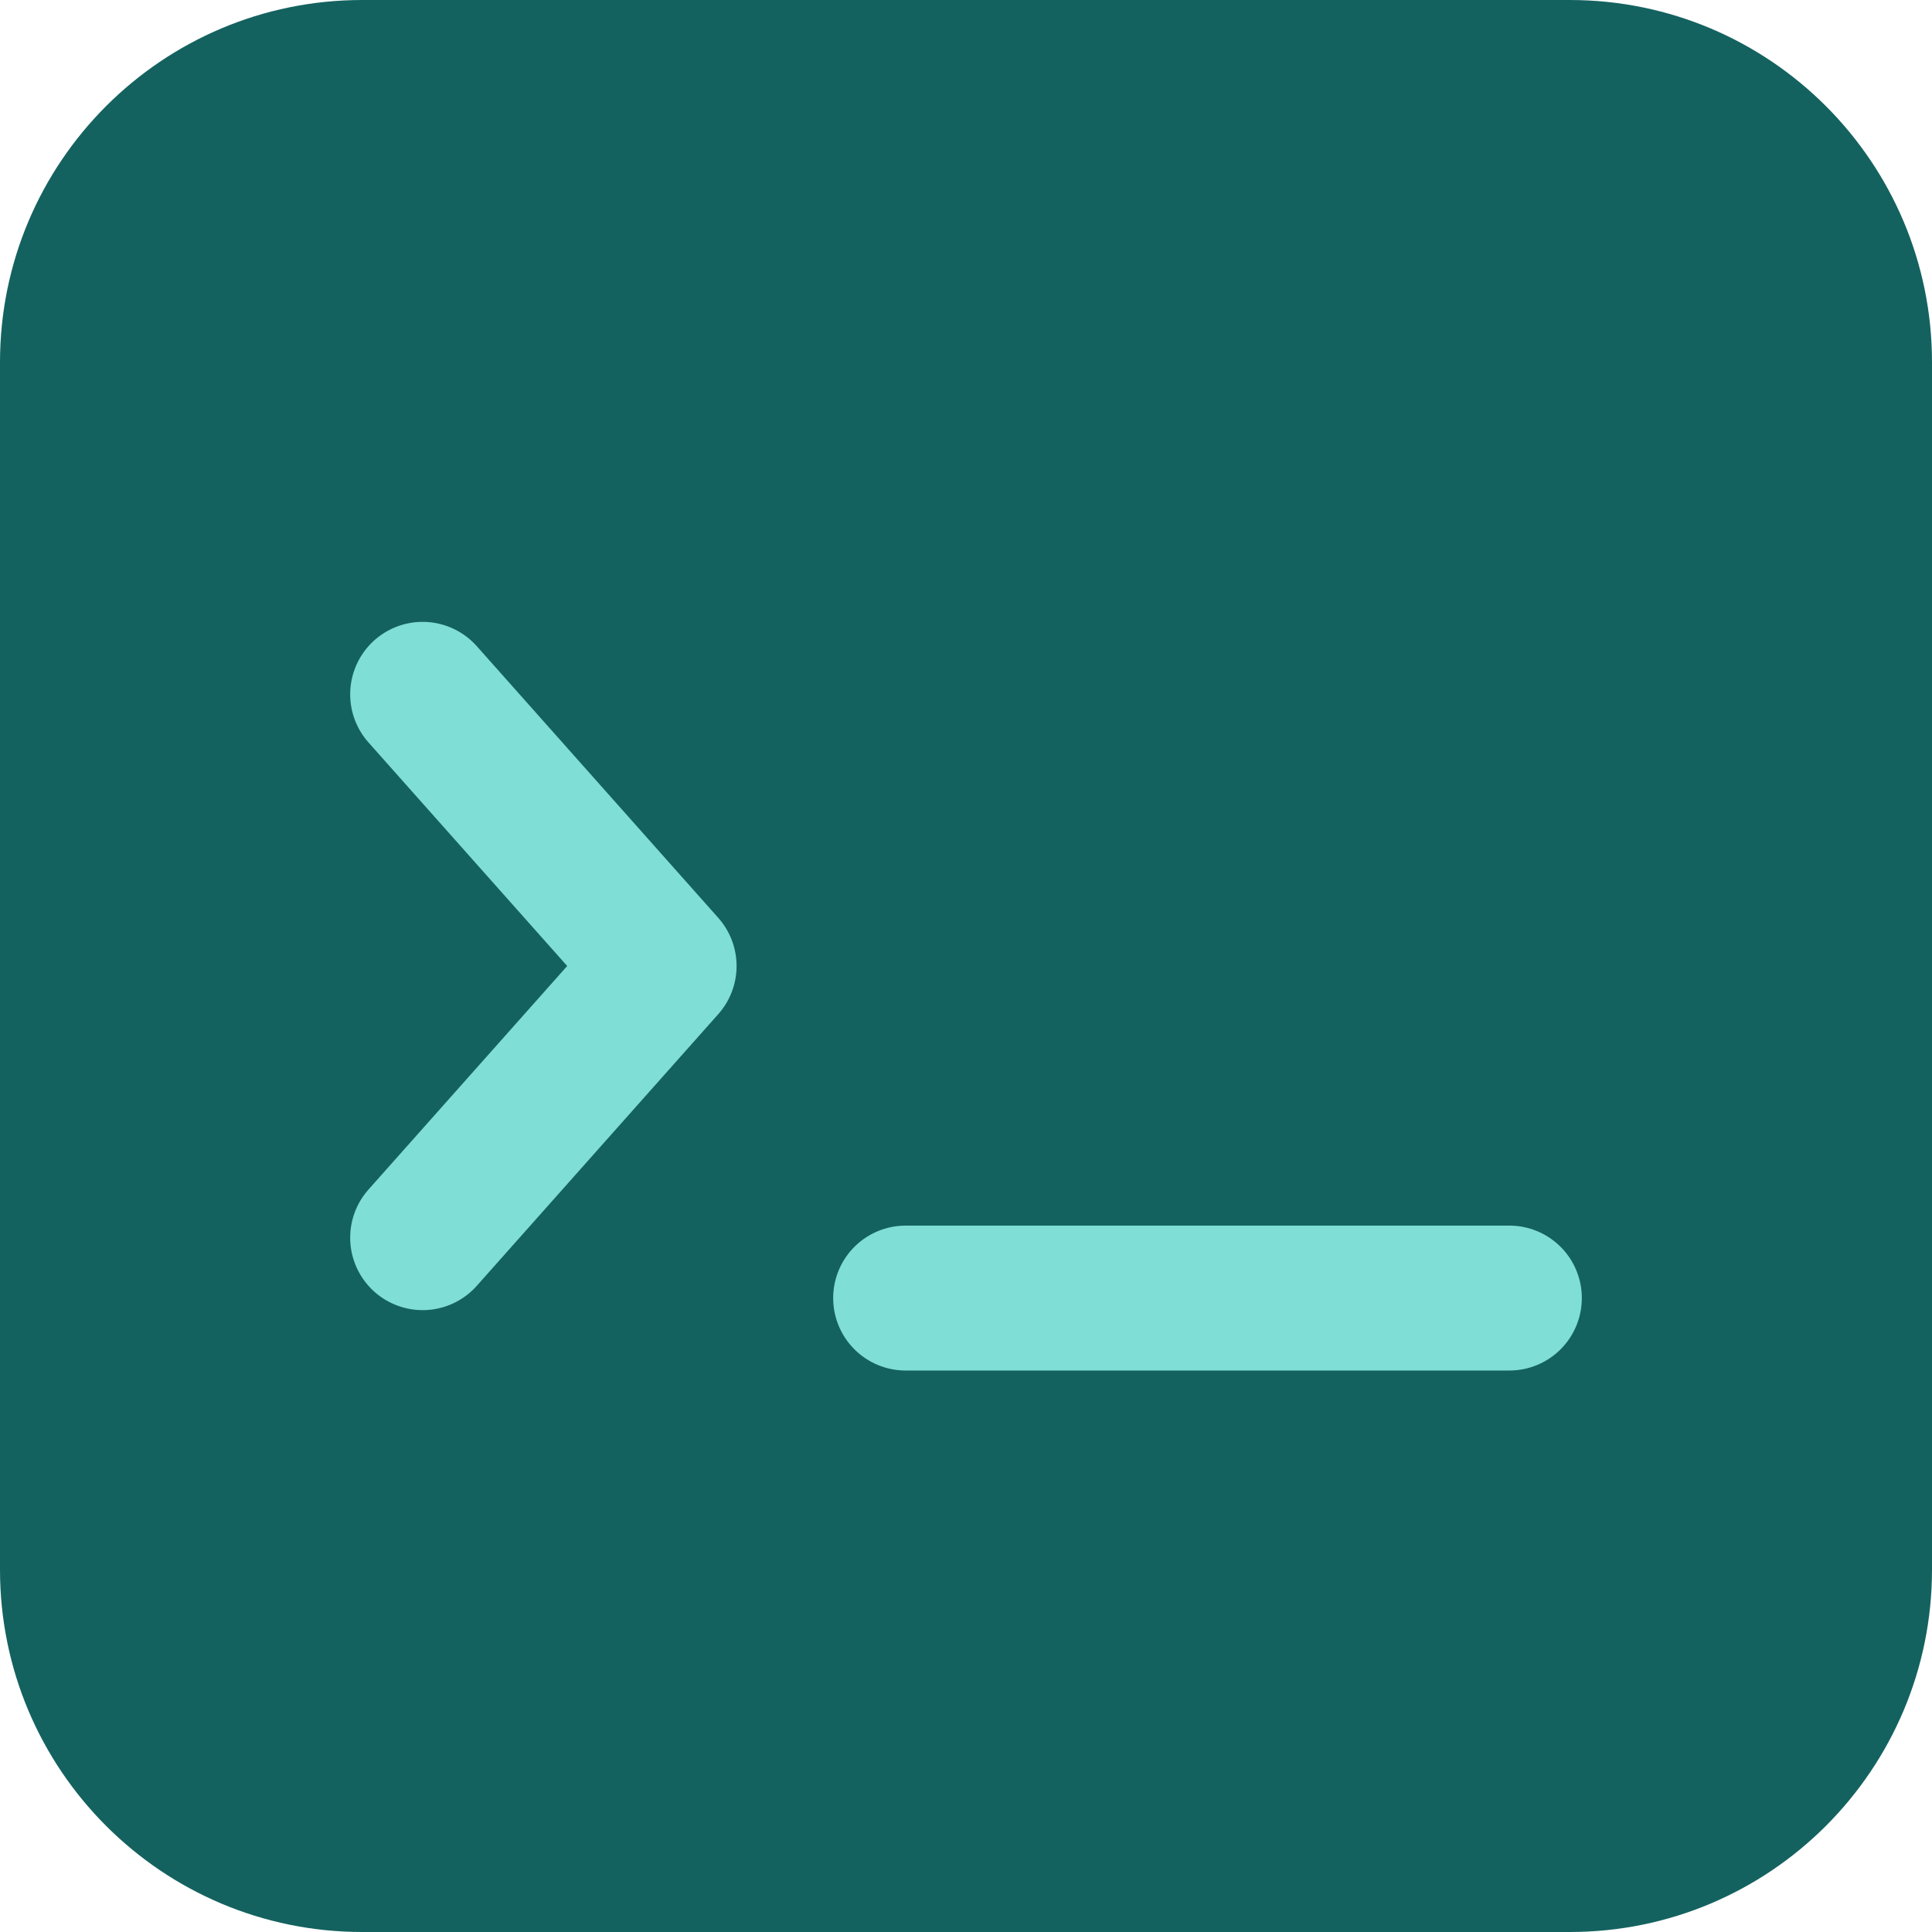
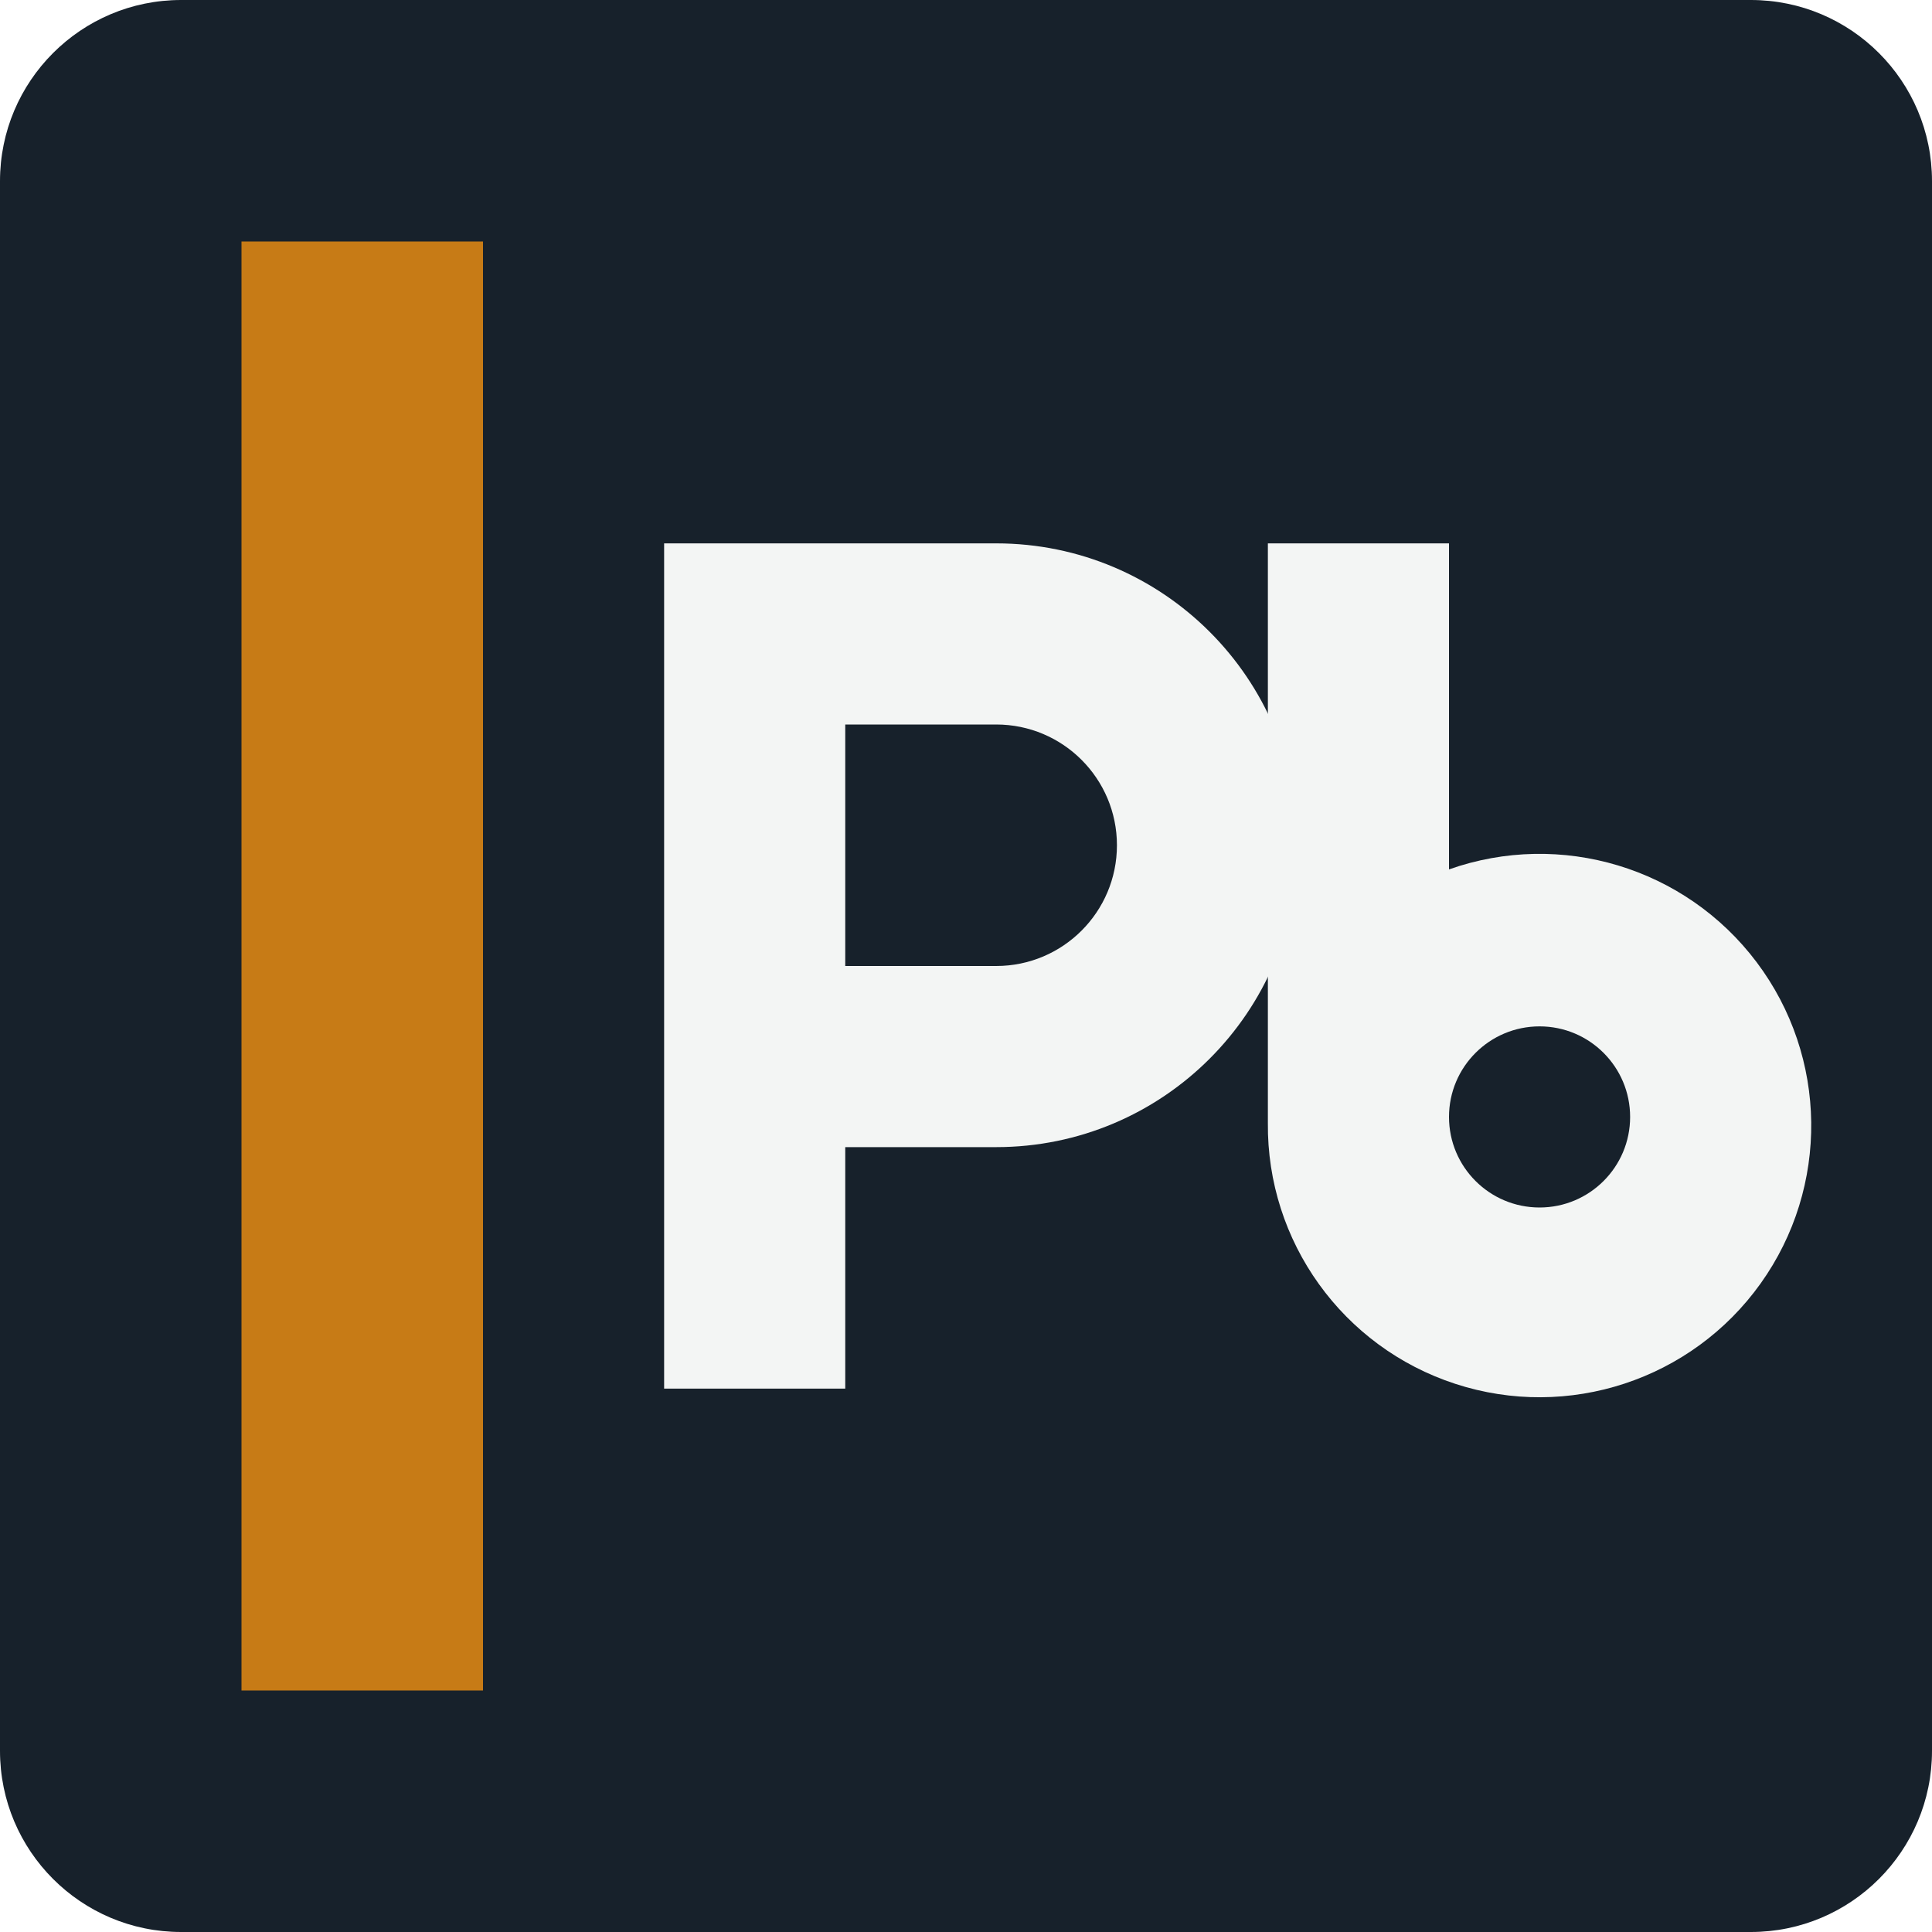
- <svg xmlns="http://www.w3.org/2000/svg" viewBox="0 0 32 32">
-   <rect width="32" height="32" rx="6" fill="#14625f" />
-   <path d="M7 11.5 11 16l-4 4.5" fill="none" stroke="#7fded6" stroke-width="2.4" stroke-linecap="round" stroke-linejoin="round" />
-   <path d="M15 21.5h10" fill="none" stroke="#7fded6" stroke-width="2.4" stroke-linecap="round" />
+ <svg xmlns="http://www.w3.org/2000/svg" viewBox="0 0 32 32" role="img" aria-label="pb">
+   <rect width="32" height="32" rx="3" fill="#17212b" />
+   <rect x="4" y="4" width="4" height="24" fill="#c77b16" />
+   <path d="M11 9h5.5a5 5 0 0 1 0 10H14v4h-3V9Zm3 3v4h2.5a2 2 0 0 0 0-4H14Z" fill="#f3f5f4" />
+   <path d="M21 9h3v5.4a4.5 4.5 0 1 1-3 4.2V9Zm3 9.5a1.5 1.5 0 1 0 3 0 1.5 1.5 0 0 0-3 0Z" fill="#f3f5f4" />
</svg>
